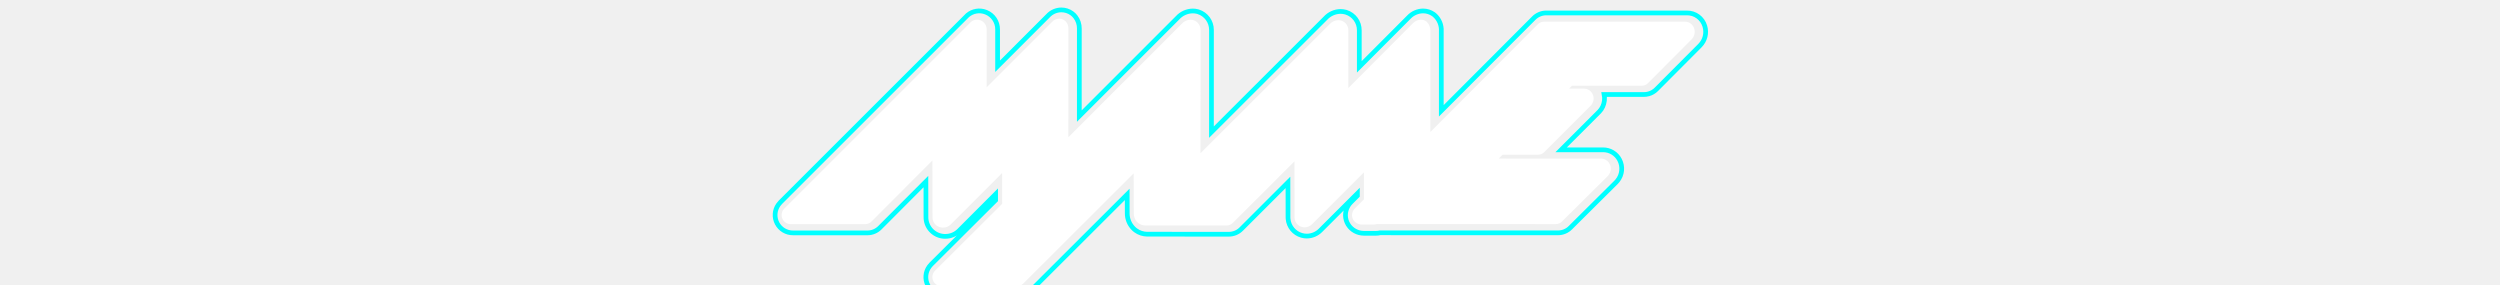
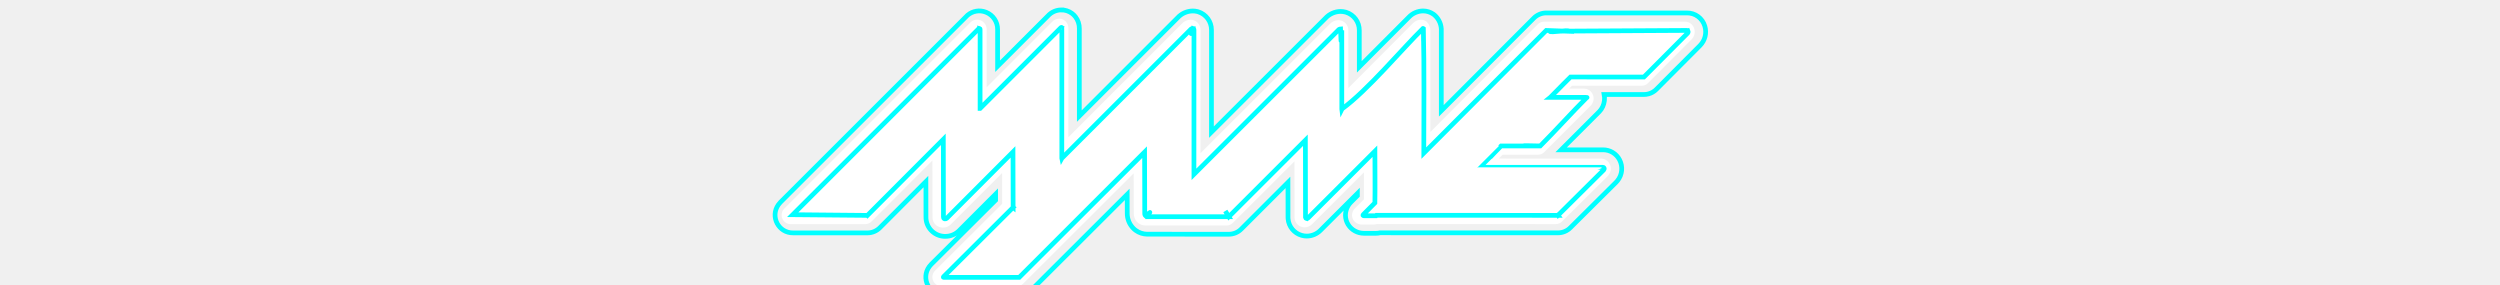
<svg xmlns="http://www.w3.org/2000/svg" xmlns:xlink="http://www.w3.org/1999/xlink" viewBox="0 0 1000 114" version="1.1" id="svg316">
  <defs id="defs48">
    <linearGradient id="Dégradé_sans_nom_2" x1="674.143" y1="-691.021" x2="327.864" y2="-691.021" gradientTransform="matrix(1, 0, 0, -1, -0.1797, -633.1982)" gradientUnits="userSpaceOnUse">
      <stop offset="0" stop-color="#013a67" id="stop2" />
      <stop offset="1" stop-color="#6cd1ff" id="stop4" />
    </linearGradient>
    <linearGradient id="Dégradé_sans_nom_38" x1="361.415" y1="-680.368" x2="358.915" y2="-677.868" gradientTransform="matrix(1, 0, 0, -1, -0.1797, -633.1982)" gradientUnits="userSpaceOnUse">
      <stop offset="0" stop-color="#08406f" id="stop7" />
      <stop offset="1" stop-color="#60c5f5" id="stop9" />
    </linearGradient>
    <linearGradient id="Dégradé_sans_nom_38-2" x1="398.547" y1="-727.979" x2="396.249" y2="-725.681" xlink:href="#Dégradé_sans_nom_38" />
    <linearGradient id="Dégradé_sans_nom_38-3" x1="336.707" y1="-715.393" x2="336.707" y2="-712.66" xlink:href="#Dégradé_sans_nom_38" />
    <linearGradient id="Dégradé_sans_nom_38-4" x1="397.21" y1="-740.194" x2="397.21" y2="-737.369" xlink:href="#Dégradé_sans_nom_38" />
    <linearGradient id="Dégradé_sans_nom_38-5" x1="591.474" y1="-715.375" x2="591.474" y2="-712.544" xlink:href="#Dégradé_sans_nom_38" />
    <linearGradient id="Dégradé_sans_nom_38-6" x1="479.527" y1="-715.928" x2="479.527" y2="-713.089" xlink:href="#Dégradé_sans_nom_38" />
    <linearGradient id="Dégradé_sans_nom_38-7" x1="651.423" y1="-644.494" x2="651.423" y2="-641.411" xlink:href="#Dégradé_sans_nom_38" />
    <linearGradient id="Dégradé_sans_nom_38-8" x1="646.817" y1="-660.039" x2="646.817" y2="-657.371" xlink:href="#Dégradé_sans_nom_38" />
    <linearGradient id="Dégradé_sans_nom_38-9" x1="611.55" y1="-687.62" x2="611.55" y2="-685.262" xlink:href="#Dégradé_sans_nom_38" />
    <linearGradient id="Dégradé_sans_nom_38-10" x1="631.065" y1="-671.699" x2="631.065" y2="-668.178" xlink:href="#Dégradé_sans_nom_38" />
    <linearGradient id="Dégradé_sans_nom_38-11" x1="367.551" y1="-699.405" x2="365.306" y2="-697.16" xlink:href="#Dégradé_sans_nom_38" />
    <linearGradient id="Dégradé_sans_nom_38-12" x1="396.621" y1="-658.553" x2="393.22" y2="-658.553" xlink:href="#Dégradé_sans_nom_38" />
    <linearGradient id="Dégradé_sans_nom_38-13" x1="430.102" y1="-668.434" x2="425.881" y2="-668.434" xlink:href="#Dégradé_sans_nom_38" />
    <linearGradient id="Dégradé_sans_nom_38-14" x1="482.648" y1="-671.765" x2="478.85" y2="-671.765" xlink:href="#Dégradé_sans_nom_38" />
    <linearGradient id="Dégradé_sans_nom_38-15" x1="541.774" y1="-658.715" x2="538.16" y2="-658.715" xlink:href="#Dégradé_sans_nom_38" />
    <linearGradient id="Dégradé_sans_nom_38-16" x1="574.531" y1="-667.474" x2="570.857" y2="-667.474" xlink:href="#Dégradé_sans_nom_38" />
    <linearGradient id="Dégradé_sans_nom_38-17" x1="384.902" y1="-699.476" x2="381.663" y2="-699.476" xlink:href="#Dégradé_sans_nom_38" />
    <linearGradient id="Dégradé_sans_nom_38-18" x1="397.251" y1="-702.582" x2="394.999" y2="-700.33" xlink:href="#Dégradé_sans_nom_38" />
    <linearGradient id="Dégradé_sans_nom_38-19" x1="671.17" y1="-651.031" x2="668.844" y2="-648.705" xlink:href="#Dégradé_sans_nom_38" />
    <linearGradient id="Dégradé_sans_nom_38-20" x1="412.934" y1="-700.072" x2="409.513" y2="-700.072" xlink:href="#Dégradé_sans_nom_38" />
    <linearGradient id="Dégradé_sans_nom_38-21" x1="414.697" y1="-660.226" x2="411.853" y2="-657.382" xlink:href="#Dégradé_sans_nom_38" />
    <linearGradient id="Dégradé_sans_nom_38-22" x1="457.206" y1="-669.931" x2="454.57" y2="-667.295" xlink:href="#Dégradé_sans_nom_38" />
    <linearGradient id="Dégradé_sans_nom_38-23" x1="513.277" y1="-673.41" x2="510.498" y2="-670.631" xlink:href="#Dégradé_sans_nom_38" />
    <linearGradient id="Dégradé_sans_nom_38-24" x1="559.326" y1="-660.132" x2="556.659" y2="-657.465" xlink:href="#Dégradé_sans_nom_38" />
    <linearGradient id="Dégradé_sans_nom_38-25" x1="630.163" y1="-678.134" x2="627.972" y2="-675.943" xlink:href="#Dégradé_sans_nom_38" />
    <linearGradient id="Dégradé_sans_nom_38-26" x1="637.18" y1="-706.092" x2="634.67" y2="-703.582" xlink:href="#Dégradé_sans_nom_38" />
    <linearGradient id="Dégradé_sans_nom_38-27" x1="600.438" y1="-669.483" x2="597.723" y2="-666.768" xlink:href="#Dégradé_sans_nom_38" />
    <linearGradient id="Dégradé_sans_nom_38-28" x1="628.973" y1="-666.336" x2="625.732" y2="-663.095" xlink:href="#Dégradé_sans_nom_38" />
    <linearGradient id="Dégradé_sans_nom_38-29" x1="438.276" y1="-714.303" x2="435.967" y2="-711.994" xlink:href="#Dégradé_sans_nom_38" />
    <linearGradient id="Dégradé_sans_nom_38-30" x1="512.462" y1="-699.604" x2="510.154" y2="-697.296" xlink:href="#Dégradé_sans_nom_38" />
    <linearGradient id="Dégradé_sans_nom_38-31" x1="542.162" y1="-702.105" x2="539.937" y2="-699.88" xlink:href="#Dégradé_sans_nom_38" />
    <linearGradient id="Dégradé_sans_nom_38-32" x1="555.419" y1="-715.134" x2="552.615" y2="-712.33" xlink:href="#Dégradé_sans_nom_38" />
    <linearGradient id="Dégradé_sans_nom_38-33" x1="465.833" y1="-701.27" x2="462.006" y2="-701.27" xlink:href="#Dégradé_sans_nom_38" />
    <linearGradient id="Dégradé_sans_nom_38-34" x1="529.749" y1="-699.21" x2="526.446" y2="-699.21" xlink:href="#Dégradé_sans_nom_38" />
    <linearGradient id="Dégradé_sans_nom_38-35" x1="558.058" y1="-698.759" x2="554.1" y2="-698.759" xlink:href="#Dégradé_sans_nom_38" />
    <linearGradient id="Dégradé_sans_nom_38-36" x1="599.678" y1="-693.606" x2="596.878" y2="-690.805" xlink:href="#Dégradé_sans_nom_38" />
    <linearGradient id="Dégradé_sans_nom_38-37" x1="620.139" y1="-699.838" x2="620.139" y2="-696.161" xlink:href="#Dégradé_sans_nom_38" />
  </defs>
-   <g id="g936">
-     <path d="m 424.555,10.961 a 0.121,0.121 0 0 1 0.067,0.017 l -10e-4,0.003 10e-4,-1.2e-4 c 0.013,0 0.113,0.015 0.113,0.459 l -0.011,51.84 0.01,0.052 0.016,-0.029 c 0,0 51.117,-51.106 51.348,-51.347 a 1.365,1.365 0 0 1 1.006,-0.57 0.489,0.489 0 0 1 0.11,0.01 l -1.823,4.734 4.2e-4,-4.9e-4 1.824,-4.733 a 0.554,0.554 0 0 1 0.37,0.575 l -0.01,57.762 c 0.026,-0.026 57.428,-57.358 57.658,-57.599 a 1.34,1.34 0 0 1 0.997,-0.56 0.534,0.534 0 0 1 0.132,0.014 l -2.227,6.161 3.7e-4,-3.1e-4 2.228,-6.159 a 0.528,0.528 0 0 1 0.357,0.562 v 31.479 l 0.013,0.102 c 0.051,-0.103 0.086,-0.168 0.086,-0.168 0,0 31.426,-31.493 31.656,-31.734 0.385,-0.38 0.617,-0.46 0.744,-0.46 a 0.173,0.173 0 0 1 0.128,0.042 l -2.055,5.315 7e-5,-1.3e-4 2.056,-5.316 c 0,0 0.17,0.14 0.17,1.083 v 48.755 l 48.978,-49.074 1.8,2.363 h 0.001 l -1.799,-2.364 h 56.187 c 0.497,0 0.497,0.198 0.497,0.198 l -1.27,0.547 1.272,-0.546 a 0.879,0.879 0 0 1 -0.135,0.895 l -17.471,17.534 -1.575,-2.129 h -10e-4 l 1.575,2.129 h -29.373 l -1.076,-2.187 -3.1e-4,3.1e-4 1.076,2.186 -8.034,8.104 c -0.015,0.013 -0.023,0.027 -0.038,0.039 h 14.282 a 0.502,0.502 0 0 1 0.062,-0.004 0.23,0.23 0 0 1 0.217,0.097 l -6.304,3.058 h 1.2e-4 l 6.304,-3.058 c 0,0 0.262,0.186 0.015,0.731 l -18.614,18.613 -1.712,-1.998 h -4.2e-4 l 1.712,1.998 h -15.641 l -2.212,-1.996 h -10e-4 l 2.213,1.996 -8.524,8.542 49.274,6.1e-4 h 10e-4 a 0.408,0.408 0 0 1 0.418,0.266 l 1.2e-4,-6e-5 c 6.7e-4,0.002 0.252,0.276 -0.147,0.788 l -18.284,18.159 -0.623,-0.853 0.623,0.854 -72.596,-0.018 -0.001,0.001 -0.172,0.19 h -4.893 l -0.015,3.1e-4 a 0.398,0.398 0 0 1 -0.315,-0.172 c 0,0 -0.098,-0.093 0.16,-0.354 l 4.595,-4.615 2.98,1.247 v -4.3e-4 l -2.98,-1.247 v -20.678 l -26.697,26.673 a 0.777,0.777 0 0 1 -0.539,0.268 0.335,0.335 0 0 1 -0.103,-0.014 l -0.002,0.004 a 0.538,0.538 0 0 1 -0.411,-0.441 l -0.051,-30.889 -30.619,30.597 -1.401,-2.302 h -3.6e-4 l 1.398,2.301 -32.658,-0.018 h -0.005 a 1.178,1.178 0 0 1 -0.509,-0.212 l 2.492,-2.248 h -0.003 l -2.489,2.245 v 0 a 1.319,1.319 0 0 1 -0.465,-1.127 l -0.057,-24.409 c -0.029,0.029 -49.858,49.756 -50.141,50.036 l -7.7e-4,-10e-4 h -30.13 l -0.006,0.003 c 0,0 -0.017,0.002 -0.042,0.002 -0.089,0 -0.277,-0.025 -0.108,-0.26 l 27.842,-27.728 1.334,0.594 -1.334,-0.596 -0.05,-22.199 -6.4e-4,-0.001 -6.1e-4,0.006 c 0,0 -26.296,26.333 -26.545,26.58 a 0.866,0.866 0 0 1 -0.608,0.186 c -0.09,0 -0.151,-0.007 -0.152,-0.007 l -5.2e-4,0.001 c 0,0 -0.528,-0.044 -0.513,-0.728 -6.4e-4,-0.581 -0.049,-31.079 -0.049,-31.079 l -2.7e-4,-3.6e-4 -30.352,30.428 -8.9e-4,-0.001 h -29.709 l 6.343,-2.38 -0.015,2.4e-4 -6.328,2.379 -0.02,4.3e-4 c -0.075,0 -0.334,-0.018 -0.152,-0.282 0,0 74.319,-74.339 74.453,-74.453 a 0.228,0.228 0 0 1 0.152,-0.056 0.306,0.306 0 0 1 0.143,0.038 l 5.8e-4,-0.001 c 0,0 0.192,0.048 0.192,0.362 v 31.624 l 7e-4,-8.6e-4 c 0,0 32.009,-32 32.239,-32.241 0.121,-0.153 0.217,-0.186 0.276,-0.186 m -34.946,5.958 0.007,-0.007 1.653,-4.081 -1.66,4.087 m -44.385,66.504 0.05,-0.049 -0.05,0.049 5.2e-4,7.3e-4 m 61.523,25.912 -0.387,-0.661 h -3.1e-4 l 0.387,0.661 M 317.271,86.156 h 0.005 M 424.555,3.961 a 7.304,7.304 0 0 0 -5.38,2.391 c -1.196,1.201 -10.806,10.81 -20.136,20.139 v -14.727 a 7.339,7.339 0 0 0 -4.627,-6.877 7.254,7.254 0 0 0 -7.406,1.212 c -0.29,0.245 -0.331,0.279 -74.857,74.826 a 6.996,6.996 0 0 0 -0.816,0.981 7.142,7.142 0 0 0 5.919,11.251 l 0.082,-4.9e-4 h 29.549 c 0.033,4.3e-4 0.066,6.7e-4 0.099,6.7e-4 a 7,7 0 0 0 4.955,-2.056 l 18.424,-18.469 c 0.011,6.951 0.022,13.54 0.022,14.148 a 7.654,7.654 0 0 0 6.935,7.734 q 0.112,0.009 0.223,0.015 c 0.15,0.009 0.321,0.015 0.507,0.015 a 7.721,7.721 0 0 0 5.603,-2.281 c 0.791,-0.79 7.852,-7.861 14.589,-14.608 l 0.005,2.418 -25.775,25.669 a 6.996,6.996 0 0 0 -0.74,0.868 7.121,7.121 0 0 0 5.788,11.352 c 0.079,0 0.162,-0.001 0.246,-0.004 h 29.832 c 0.034,4.9e-4 0.067,7.4e-4 0.101,7.4e-4 a 7,7 0 0 0 4.921,-2.022 c 0.059,-0.058 0.23,-0.228 38.259,-38.178 l 0.018,7.589 a 8.456,8.456 0 0 0 2.4,5.945 6.999,6.999 0 0 0 1.002,0.868 7.904,7.904 0 0 0 4.572,1.512 l 0.026,-6e-5 32.534,0.018 q 0.053,8.3e-4 0.106,7.9e-4 a 7,7 0 0 0 4.948,-2.049 l 18.699,-18.686 0.023,14.037 q 5.5e-4,0.265 0.021,0.53 a 7.537,7.537 0 0 0 5.443,6.624 6.997,6.997 0 0 0 1.076,0.222 7.433,7.433 0 0 0 0.976,0.064 7.744,7.744 0 0 0 5.462,-2.291 l 14.774,-14.761 v 0.899 l -2.555,2.566 a 7.395,7.395 0 0 0 -2.218,5.342 7.132,7.132 0 0 0 1.11,3.704 l -10e-4,7.9e-4 a 7.435,7.435 0 0 0 6.223,3.418 l 0.064,-3.1e-4 h 4.845 a 6.996,6.996 0 0 0 1.625,-0.191 l 71.143,0.018 a 7.001,7.001 0 0 0 5.037,-2.137 l 18.18,-18.056 a 7.012,7.012 0 0 0 0.591,-0.667 7.666,7.666 0 0 0 0.822,-8.355 7.397,7.397 0 0 0 -6.617,-3.998 l -16.752,-2.5e-4 15.206,-15.205 a 7,7 0 0 0 1.423,-2.053 7.894,7.894 0 0 0 0.583,-4.864 h 15.916 a 6.998,6.998 0 0 0 0.825,-0.049 l 0.003,-3.7e-4 0.012,-0.001 0.007,-8.5e-4 0.006,-8e-4 0.009,-0.001 0.002,-3e-4 a 6.985,6.985 0 0 0 0.993,-0.197 l 0.006,-0.002 0.005,-0.001 0.011,-0.003 0.001,-3.1e-4 a 6.998,6.998 0 0 0 3.078,-1.802 l 17.471,-17.534 a 7.782,7.782 0 0 0 1.929,-7.705 7.359,7.359 0 0 0 -7.252,-5.33 h -56.187 a 7.005,7.005 0 0 0 -4.956,2.056 L 576.519,44.327 v -31.832 a 7.955,7.955 0 0 0 -2.717,-6.483 q -0.211,-0.174 -0.434,-0.33 a 7.204,7.204 0 0 0 -4.148,-1.309 7.949,7.949 0 0 0 -5.66,2.477 q -0.044,0.044 -0.087,0.088 c -0.47,0.476 -10.238,10.268 -19.752,19.803 v -14.587 A 7.519,7.519 0 0 0 538.431,4.902 q -0.089,-0.028 -0.18,-0.053 a 7.487,7.487 0 0 0 -2.02,-0.273 h -0.002 a 8.322,8.322 0 0 0 -6.079,2.745 c -1.947,1.951 -29.296,29.27 -45.572,45.526 l 0.007,-40.873 a 7.57,7.57 0 0 0 -5.282,-7.258 q -0.172,-0.054 -0.348,-0.099 a 7.448,7.448 0 0 0 -1.851,-0.23 8.347,8.347 0 0 0 -6.086,2.751 c -1.641,1.647 -22.322,22.326 -39.291,39.292 l 0.007,-34.987 a 7.541,7.541 0 0 0 -1.556,-4.721 6.984,6.984 0 0 0 -1.431,-1.398 7.164,7.164 0 0 0 -4.193,-1.363 z" id="path59" style="fill:none;stroke:#00ffff;stroke-width:1.89;stroke-miterlimit:4;stroke-dasharray:none;stroke-opacity:1" />
-     <path style="fill:#ffffff;fill-opacity:1" d="m 376.639,114.462 a 3.622,3.622 0 0 1 -2.947,-5.808 3.54,3.54 0 0 1 0.369,-0.433 l 26.808,-26.699 -0.027,-12.308 c -7.662,7.673 -19.786,19.813 -20.565,20.592 a 4.265,4.265 0 0 1 -3.109,1.236 c -0.151,0 -0.283,-0.006 -0.387,-0.014 a 3.95,3.95 0 0 1 -1.776,-0.563 4.165,4.165 0 0 1 -2.002,-3.734 c -10e-4,-0.328 -0.022,-13.486 -0.037,-22.551 l -24.388,24.448 a 3.501,3.501 0 0 1 -2.478,1.028 l -29.729,-0.001 a 3.643,3.643 0 0 1 -3.035,-5.768 3.494,3.494 0 0 1 0.408,-0.49 C 388.165,8.959 388.257,8.88 388.409,8.751 a 3.728,3.728 0 0 1 2.414,-0.886 3.78,3.78 0 0 1 1.405,0.271 3.842,3.842 0 0 1 2.431,3.628 v 23.176 c 15.662,-15.659 25.233,-25.231 26.171,-26.173 a 3.831,3.831 0 0 1 2.845,-1.305 3.63,3.63 0 0 1 1.009,0.148 3.541,3.541 0 0 1 1.556,0.906 3.96,3.96 0 0 1 1.115,2.926 l -0.009,43.439 c 13.173,-13.171 43.754,-43.748 45.32,-45.32 a 4.765,4.765 0 0 1 3.558,-1.673 3.959,3.959 0 0 1 0.981,0.12 c 0.058,0.015 0.115,0.031 0.171,0.049 a 4.069,4.069 0 0 1 2.828,3.917 l -0.009,49.318 c 25.096,-25.066 50.175,-50.117 51.602,-51.55 a 4.775,4.775 0 0 1 3.552,-1.665 3.981,3.981 0 0 1 1.078,0.144 c 0.042,0.012 0.085,0.025 0.127,0.038 a 4.034,4.034 0 0 1 2.784,3.895 v 23.051 c 10.96,-10.983 25.332,-25.389 25.749,-25.814 a 4.587,4.587 0 0 1 3.251,-1.517 3.705,3.705 0 0 1 2.117,0.659 c 0.082,0.057 0.162,0.117 0.239,0.181 a 4.729,4.729 0 0 1 1.443,3.783 v 40.293 l 43,-43.085 a 3.533,3.533 0 0 1 0.398,-0.343 l 0.005,-0.004 a 3.499,3.499 0 0 1 2.076,-0.682 h 56.188 a 3.823,3.823 0 0 1 3.81,2.562 4.305,4.305 0 0 1 -0.964,4.501 l -17.474,17.536 a 3.502,3.502 0 0 1 -2.479,1.029 h -27.915 l -1.134,1.143 h 5.786 c 0.058,-0.002 0.112,-0.004 0.161,-0.004 a 3.73,3.73 0 0 1 2.997,1.467 4.081,4.081 0 0 1 0.42,4.312 3.497,3.497 0 0 1 -0.711,1.025 l -18.614,18.613 a 3.5,3.5 0 0 1 -2.475,1.025 h -14.189 l -1.538,1.542 40.836,4.9e-4 a 3.923,3.923 0 0 1 3.59,2.278 4.154,4.154 0 0 1 -0.555,4.425 3.442,3.442 0 0 1 -0.297,0.334 l -18.203,18.079 a 3.501,3.501 0 0 1 -2.546,1.098 l -71.629,-0.018 a 3.504,3.504 0 0 1 -1.141,0.191 l -4.907,4.9e-4 a 3.905,3.905 0 0 1 -3.273,-1.801 l 0.003,-0.002 a 3.654,3.654 0 0 1 -0.562,-1.872 3.841,3.841 0 0 1 1.196,-2.819 l 3.576,-3.592 v -10.789 l -20.723,20.705 a 4.282,4.282 0 0 1 -3.013,1.292 3.956,3.956 0 0 1 -0.532,-0.037 3.453,3.453 0 0 1 -0.496,-0.098 v 0 a 3.98,3.98 0 0 1 -2.977,-3.544 c -0.007,-0.089 -0.011,-0.178 -0.011,-0.267 l -0.037,-22.463 -24.659,24.641 a 3.501,3.501 0 0 1 -2.474,1.024 c -0.028,0 -32.663,-0.019 -32.663,-0.019 a 4.524,4.524 0 0 1 -3.684,-2.07 5.093,5.093 0 0 1 -0.792,-2.763 l -0.038,-16 c -1.385,1.382 -44.01,43.92 -44.198,44.106 a 3.499,3.499 0 0 1 -2.462,1.012 l -29.993,-0.001 c -0.065,0.003 -0.129,0.005 -0.185,0.005 z" id="path57" />
-     <path transform="translate(-5.28169,3.961268)" style="fill:#ffffff;fill-opacity:1;stroke:none" d="M 571.574,57.568 571.756,12.706 545.64,39.359 539.393,40.1 V 12.942 l -53.467,52.902 -6.648,0.707 0.565,-54.431 -46.73,47.448 -6.136,0.03 -0.719,-45.569 -25.212,25.391 -7.012,0.359 0.266,-27.113 -66.616,67.155 21.941,-0.359 28.767,-27.92 h 5.517 l -0.266,28.054 22.913,-23.449 h 5.479 v 23.886 l -25.217,25.035 24.164,-0.358 47.546,-48.084 h 6.404 v 23.623 l 29.634,0.18 28.659,-28.839 5.532,-0.359 -0.086,27.261 22.9,-22.9 h 5.41 l 0.359,23.092 -0.468,1.202 h 69.195 l 13.247,-13.426 -43.023,-0.731 -0.391,-6.244 6.703,-7.06 16.232,-0.002 14.101,-14.282 -8.523,-0.36 v -6.01 l 7.24,-7.238 28.892,0.18 13.418,-13.956 -49.434,-0.18 -46.451,46.631 z" id="polygon181" />
-     <path style="fill:#ffffff;fill-opacity:1" d="m 387.747,19.336 -64.086,64.086 -7.27,2.734 c 0,0 -0.383,0.025 -0.172,-0.282 0,0 74.319,-74.339 74.453,-74.453 a 0.266,0.266 0 0 1 0.296,-0.018 z" id="path183" />
-     <path style="fill:#ffffff;fill-opacity:1" d="m 407.472,84.354 -23.779,23.781 -7.013,2.825 c 0,0 -0.365,0.041 -0.15,-0.258 l 27.842,-27.728 z" id="path185" />
-     <path transform="translate(-5.28169,3.961268)" style="fill:#ffffff;fill-opacity:1" d="m 381.962,106.996 7.013,-2.825 h 21.468 l 1.656,2.825 z" id="polygon189" />
-     <path transform="translate(-5.28169,3.961268)" style="fill:#ffffff;fill-opacity:1" d="m 554.995,82.159 2.415,-2.812 68.119,-10e-4 2.065,2.831 z" id="polygon191" />
-     <path style="fill:#ffffff;fill-opacity:1" d="m 617.619,12.175 h 56.187 c 0.498,0 0.498,0.198 0.498,0.198 l -6.7,2.884 h -47.639 z" id="path195" />
-     <path transform="translate(-5.28169,3.961268)" style="fill:#ffffff;fill-opacity:1" d="m 632.607,26.841 -1.313,-2.668 h 28.712 l 1.974,2.668 z" id="polygon197" />
-     <path transform="translate(-5.28169,3.961268)" style="fill:#ffffff;fill-opacity:1" d="m 604.855,54.422 -2.611,-2.357 16.233,-10e-4 2.019,2.358 z" id="polygon199" />
-     <path style="fill:#ffffff;fill-opacity:1" d="m 626.757,42.462 h -8.607 l -0.756,-3.516 h 16.141 c 0.219,-0.027 0.28,0.093 0.28,0.093 z" id="path201" />
-     <path style="fill:#ffffff;fill-opacity:1" d="m 376.453,55.73 -30.352,30.428 -1.758,-2.734 29.536,-29.386 a 3.221,3.221 0 0 1 2.963,-1.097 z" id="path203" />
-     <path style="fill:#ffffff;fill-opacity:1" d="m 387.759,43.71 v -24.386 l 3.209,-7.922 c 0,0 0.192,0.048 0.192,0.362 v 34.001 l -0.2,1.465 c 0,0 -2.85,0.016 -3.201,-3.52 z" id="path205" />
-     <path style="fill:#ffffff;fill-opacity:1" d="m 424.64,67.27 c 0,0 -4.144,1.236 -4.196,-3.565 -0.051,-4.635 -0.008,-43.916 -0.008,-43.916 l 3.305,-8.807 c 0,0 0.115,-0.017 0.115,0.46 l -0.011,51.84 z" id="path207" />
-     <path style="fill:#ffffff;fill-opacity:1" d="m 477.187,73.651 c 0,0 -3.732,0.366 -3.777,-3.859 l -0.021,-50.744 2.948,-7.651 a 0.554,0.554 0 0 1 0.369,0.575 l -0.01,57.764 z" id="path209" />
-     <path style="fill:#ffffff;fill-opacity:1" d="m 536.312,47.358 a 3.344,3.344 0 0 1 -3.613,-2.892 v -25.176 l 2.784,-7.699 a 0.528,0.528 0 0 1 0.357,0.562 v 31.479 z" id="path211" />
-     <path style="fill:#ffffff;fill-opacity:1" d="m 569.069,65.046 a 3.262,3.262 0 0 1 -3.674,-2.772 v -42.912 l 3.074,-7.95 c 0,0 0.17,0.14 0.17,1.083 v 48.946 z" id="path213" />
-     <path style="fill:#ffffff;fill-opacity:1" d="m 377.015,87.537 c 0,0 -0.528,-0.044 -0.513,-0.728 -6.3e-4,-0.581 -0.049,-31.079 -0.049,-31.079 0,0 -0.772,-1 0.389,-2.789 a 3.2,3.2 0 0 1 2.599,2.697 v 25.586 z" id="path215" />
-     <path style="fill:#ffffff;fill-opacity:1" d="m 404.322,60.777 c 0,0 -26.296,26.333 -26.545,26.58 -0.219,0.24 -0.762,0.179 -0.762,0.179 l 2.426,-6.315 22.854,-22.872 a 3.058,3.058 0 0 1 2.428,-1.038 z" id="path217" />
-     <path style="fill:#ffffff;fill-opacity:1" d="m 674.17,13.269 -17.471,17.534 -1.974,-2.669 12.874,-12.881 6.707,-2.879 a 0.879,0.879 0 0 1 -0.135,0.895 z" id="path219" />
-     <path style="fill:#ffffff;fill-opacity:1" d="m 404.373,82.972 -0.05,-22.199 a 3.576,3.576 0 0 1 0.4,-3.458 2.933,2.933 0 0 1 2.75,2.628 l -6.4e-4,24.414 z" id="path221" />
-     <path style="fill:#ffffff;fill-opacity:1" d="m 420.437,19.788 -26.278,26.279 a 4.662,4.662 0 0 1 -3.198,1.164 3.564,3.564 0 0 1 0.2,-3.844 c 0,0 32.009,-32 32.239,-32.241 0.21,-0.264 0.343,-0.167 0.343,-0.167 z" id="path223" />
-     <path style="fill:#ffffff;fill-opacity:1" d="m 473.388,19.051 -47.139,47.139 a 3.444,3.444 0 0 1 -1.608,1.079 c -2.396,-1.19 -0.769,-3.964 -0.769,-3.964 0,0 51.117,-51.106 51.348,-51.347 0.598,-0.693 1.116,-0.56 1.116,-0.56 z" id="path225" />
-     <path style="fill:#ffffff;fill-opacity:1" d="m 532.699,19.29 -53.342,53.341 a 3.873,3.873 0 0 1 -2.17,1.019 c -1.974,-0.986 -0.492,-3.914 -0.492,-3.914 0,0 57.428,-57.359 57.659,-57.6 0.596,-0.696 1.129,-0.546 1.129,-0.546 z" id="path227" />
-     <path style="fill:#ffffff;fill-opacity:1" d="m 565.395,19.362 -26.945,26.945 a 3.994,3.994 0 0 1 -2.138,1.05 c -1.858,-1.209 -0.373,-3.792 -0.373,-3.792 0,0 31.426,-31.493 31.656,-31.734 0.664,-0.655 0.873,-0.418 0.873,-0.418 z" id="path229" />
-     <path style="fill:#ffffff;fill-opacity:1" d="m 633.829,39.77 -18.614,18.613 -2.021,-2.359 13.563,-13.562 7.057,-3.423 c 0,0 0.262,0.186 0.015,0.731 z" id="path231" />
-     <path style="fill:#ffffff;fill-opacity:1" d="m 640.595,67.978 -18.284,18.159 -2.065,-2.83 12.707,-12.707 7.789,-3.41 c 6.8e-4,0.002 0.252,0.276 -0.147,0.788 z" id="path233" />
-     <path style="fill:#ffffff;fill-opacity:1" d="m 619.964,15.257 -48.747,48.747 a 3.969,3.969 0 0 1 -2.152,1.042 3.379,3.379 0 0 1 -0.435,-3.789 l 48.985,-49.081 z" id="path235" />
-     <path style="fill:#ffffff;fill-opacity:1" d="m 627.325,30.802 -8.034,8.104 a 3.523,3.523 0 0 0 -1.141,3.554 2.504,2.504 0 0 1 -2.163,-2.342 3.358,3.358 0 0 1 0.854,-2.831 l 9.17,-9.152 z" id="path237" />
-     <path style="fill:#ffffff;fill-opacity:1" d="m 405.163,108.133 49.381,-49.4 a 3.353,3.353 0 0 1 2.704,-1.122 l -0.289,3.31 c 0,0 -49.858,49.757 -50.142,50.037 z" id="path239" />
-     <path style="fill:#ffffff;fill-opacity:1" d="m 488.925,83.851 30.196,-30.206 a 3.357,3.357 0 0 1 2.704,-1.122 l -0.543,3.563 -30.628,30.606 z" id="path241" />
-     <path style="fill:#ffffff;fill-opacity:1" d="m 524.288,80.838 23.31,-23.317 a 2.925,2.925 0 0 1 2.152,-1.122 l -0.068,3.487 -27.305,27.28 c -0.361,0.357 -0.646,0.253 -0.646,0.253 z" id="path243" />
-     <path style="fill:#ffffff;fill-opacity:1" d="m 544.48,85.786 4.595,-4.615 3.522,1.474 -0.465,0.664 -2.417,2.812 -0.172,0.19 h -4.893 a 0.396,0.396 0 0 1 -0.33,-0.172 c 0,0 -0.098,-0.093 0.16,-0.354 z" id="path245" />
-     <path style="fill:#ffffff;fill-opacity:1" d="m 457.015,85.331 -0.057,-24.411 c 0,0 -1.102,-1.278 0.29,-3.31 a 3.33,3.33 0 0 1 3.123,2.983 l -6.4e-4,23.257 -2.891,2.608 a 1.318,1.318 0 0 1 -0.465,-1.127 z" id="path247" />
-     <path style="fill:#ffffff;fill-opacity:1" d="m 521.324,86.983 -0.051,-30.898 a 3.3,3.3 0 0 1 0.552,-3.563 c 0.378,-0.006 2.055,0.299 2.462,2.98 v 25.336 l -2.553,6.585 a 0.538,0.538 0 0 1 -0.411,-0.441 z" id="path249" />
-     <path style="fill:#ffffff;fill-opacity:1" d="m 549.075,81.171 v -20.68 a 3.287,3.287 0 0 1 0.674,-4.092 2.778,2.778 0 0 1 2.847,2.74 v 23.506 z" id="path251" />
-     <path style="fill:#ffffff;fill-opacity:1" d="m 599.573,58.383 -8.525,8.543 -2.436,3.048 c -2.469,-1.558 -1.238,-4.357 -0.578,-5.023 l 8.929,-8.923 z" id="path253" />
-     <path style="fill:#ffffff;fill-opacity:1" d="m 632.955,70.601 h -42.078 a 4.644,4.644 0 0 1 -2.265,-0.629 c -0.008,-2.263 2.436,-3.048 2.436,-3.048 l 49.275,6.3e-4 a 0.409,0.409 0 0 1 0.42,0.267 z" id="path255" />
-   </g>
+   <path id="path57" d="m 376.639,114.462 a 3.622,3.622 0 0 1 -2.947,-5.808 3.54,3.54 0 0 1 0.369,-0.433 l 26.808,-26.699 -0.027,-12.308 c -7.662,7.673 -19.786,19.813 -20.565,20.592 a 4.265,4.265 0 0 1 -3.109,1.236 c -0.151,0 -0.283,-0.006 -0.387,-0.014 a 3.95,3.95 0 0 1 -1.776,-0.563 4.165,4.165 0 0 1 -2.002,-3.734 c -10e-4,-0.328 -0.022,-13.486 -0.037,-22.551 l -24.388,24.448 a 3.501,3.501 0 0 1 -2.478,1.028 l -29.729,-0.001 a 3.643,3.643 0 0 1 -3.035,-5.768 3.494,3.494 0 0 1 0.408,-0.49 C 388.165,8.959 388.257,8.88 388.409,8.751 a 3.728,3.728 0 0 1 2.414,-0.886 3.78,3.78 0 0 1 1.405,0.271 3.842,3.842 0 0 1 2.431,3.628 v 23.176 c 15.662,-15.659 25.233,-25.231 26.171,-26.173 a 3.831,3.831 0 0 1 2.845,-1.305 3.63,3.63 0 0 1 1.009,0.148 3.541,3.541 0 0 1 1.556,0.906 3.96,3.96 0 0 1 1.115,2.926 l -0.009,43.439 c 13.173,-13.171 43.754,-43.748 45.32,-45.32 a 4.765,4.765 0 0 1 3.558,-1.673 3.959,3.959 0 0 1 0.981,0.12 c 0.058,0.015 0.115,0.031 0.171,0.049 a 4.069,4.069 0 0 1 2.828,3.917 l -0.009,49.318 c 25.096,-25.066 50.175,-50.117 51.602,-51.55 a 4.775,4.775 0 0 1 3.552,-1.665 3.981,3.981 0 0 1 1.078,0.144 c 0.042,0.012 0.085,0.025 0.127,0.038 a 4.034,4.034 0 0 1 2.784,3.895 v 23.051 c 10.96,-10.983 25.332,-25.389 25.749,-25.814 a 4.587,4.587 0 0 1 3.251,-1.517 3.705,3.705 0 0 1 2.117,0.659 c 0.082,0.057 0.162,0.117 0.239,0.181 a 4.729,4.729 0 0 1 1.443,3.783 v 40.293 l 43,-43.085 a 3.533,3.533 0 0 1 0.398,-0.343 l 0.005,-0.004 a 3.499,3.499 0 0 1 2.076,-0.682 h 56.188 a 3.823,3.823 0 0 1 3.81,2.562 4.305,4.305 0 0 1 -0.964,4.501 l -17.474,17.536 a 3.502,3.502 0 0 1 -2.479,1.029 h -27.915 l -1.134,1.143 h 5.786 c 0.058,-0.002 0.112,-0.004 0.161,-0.004 a 3.73,3.73 0 0 1 2.997,1.467 4.081,4.081 0 0 1 0.42,4.312 3.497,3.497 0 0 1 -0.711,1.025 l -18.614,18.613 a 3.5,3.5 0 0 1 -2.475,1.025 h -14.189 l -1.538,1.542 40.836,4.9e-4 a 3.923,3.923 0 0 1 3.59,2.278 4.154,4.154 0 0 1 -0.555,4.425 3.442,3.442 0 0 1 -0.297,0.334 l -18.203,18.079 a 3.501,3.501 0 0 1 -2.546,1.098 l -71.629,-0.018 a 3.504,3.504 0 0 1 -1.141,0.191 l -4.907,4.9e-4 a 3.905,3.905 0 0 1 -3.273,-1.801 l 0.003,-0.002 a 3.654,3.654 0 0 1 -0.562,-1.872 3.841,3.841 0 0 1 1.196,-2.819 l 3.576,-3.592 v -10.789 l -20.723,20.705 a 4.282,4.282 0 0 1 -3.013,1.292 3.956,3.956 0 0 1 -0.532,-0.037 3.453,3.453 0 0 1 -0.496,-0.098 v 0 a 3.98,3.98 0 0 1 -2.977,-3.544 c -0.007,-0.089 -0.011,-0.178 -0.011,-0.267 l -0.037,-22.463 -24.659,24.641 a 3.501,3.501 0 0 1 -2.474,1.024 c -0.028,0 -32.663,-0.019 -32.663,-0.019 a 4.524,4.524 0 0 1 -3.684,-2.07 5.093,5.093 0 0 1 -0.792,-2.763 l -0.038,-16 c -1.385,1.382 -44.01,43.92 -44.198,44.106 a 3.499,3.499 0 0 1 -2.462,1.012 l -29.993,-0.001 c -0.065,0.003 -0.129,0.005 -0.185,0.005 z" style="fill:#ffffff;fill-opacity:1" />
+   <path id="polygon181" d="m 566.292,61.529 0.182,-44.862 -26.116,26.653 -6.247,0.741 v -27.158 l -53.467,52.902 -6.648,0.707 0.565,-54.431 -46.73,47.448 -6.136,0.03 -0.719,-45.569 -25.212,25.391 -7.012,0.359 0.266,-27.113 -66.616,67.155 21.941,-0.359 28.767,-27.92 h 5.517 l -0.266,28.054 22.913,-23.449 h 5.479 v 23.886 l -25.217,25.035 24.164,-0.358 47.546,-48.084 h 6.404 c -2.767,28.15 4.022,23.647 29.634,23.803 l 28.659,-28.839 5.532,-0.359 -0.086,27.261 22.9,-22.9 h 5.41 l 0.359,23.092 -0.468,1.202 h 69.195 l 13.247,-13.426 -43.023,-0.731 -0.391,-6.244 6.703,-7.06 c 12.048,3.216 44.235,-13.697 21.81,-14.644 v -6.01 l 7.24,-7.238 28.892,0.18 13.418,-13.956 -49.434,-0.18 -46.451,46.631 z" style="fill:#ffffff;fill-opacity:1;stroke:none" />
+   <path id="path183" d="m 387.747,19.336 -64.086,64.086 -7.27,2.734 c 0,0 -0.383,0.025 -0.172,-0.282 0,0 74.319,-74.339 74.453,-74.453 a 0.266,0.266 0 0 1 0.296,-0.018 z" style="fill:#ffffff;fill-opacity:1" />
+   <path id="path185" d="m 407.472,84.354 -23.779,23.781 -7.013,2.825 c 0,0 -0.365,0.041 -0.15,-0.258 l 27.842,-27.728 z" style="fill:#ffffff;fill-opacity:1" />
+   <path id="polygon189" d="m 376.68,110.957 7.013,-2.825 h 21.468 l 1.656,2.825 z" style="fill:#ffffff;fill-opacity:1" />
+   <path id="polygon191" d="m 549.713,86.12 2.415,-2.812 68.119,-0.001 2.065,2.831 z" style="fill:#ffffff;fill-opacity:1" />
+   <path id="path195" d="m 617.619,12.175 h 56.187 c 0.498,0 0.498,0.198 0.498,0.198 l -6.7,2.884 h -47.639 z" style="fill:#ffffff;fill-opacity:1" />
+   <path id="polygon197" d="m 627.325,30.802 -1.313,-2.668 h 28.712 l 1.974,2.668 z" style="fill:#ffffff;fill-opacity:1" />
+   <path id="polygon199" d="m 599.573,58.383 -2.611,-2.357 16.233,-0.001 2.019,2.358 z" style="fill:#ffffff;fill-opacity:1" />
+   <path id="path201" d="m 626.757,42.462 h -8.607 l -0.756,-3.516 h 16.141 c 0.219,-0.027 0.28,0.093 0.28,0.093 z" style="fill:#ffffff;fill-opacity:1" />
+   <path id="path203" d="m 376.453,55.73 -30.352,30.428 -1.758,-2.734 29.536,-29.386 a 3.221,3.221 0 0 1 2.963,-1.097 z" style="fill:#ffffff;fill-opacity:1" />
+   <path id="path205" d="m 387.759,43.71 v -24.386 l 3.209,-7.922 c 0,0 0.192,0.048 0.192,0.362 v 34.001 l -0.2,1.465 c 0,0 -2.85,0.016 -3.201,-3.52 z" style="fill:#ffffff;fill-opacity:1" />
+   <path id="path207" d="m 424.64,67.27 c 0,0 -4.144,1.236 -4.196,-3.565 -0.051,-4.635 -0.008,-43.916 -0.008,-43.916 l 3.305,-8.807 c 0,0 0.115,-0.017 0.115,0.46 l -0.011,51.84 z" style="fill:#ffffff;fill-opacity:1" />
+   <path id="path209" d="m 477.187,73.651 c 0,0 -3.732,0.366 -3.777,-3.859 l -0.021,-50.744 2.948,-7.651 a 0.554,0.554 0 0 1 0.369,0.575 l -0.01,57.764 z" style="fill:#ffffff;fill-opacity:1" />
+   <path id="path211" d="m 536.312,47.358 a 3.344,3.344 0 0 1 -3.613,-2.892 v -25.176 l 2.784,-7.699 a 0.528,0.528 0 0 1 0.357,0.562 v 31.479 z" style="fill:#ffffff;fill-opacity:1" />
+   <path id="path213" d="m 569.069,65.046 a 3.262,3.262 0 0 1 -3.674,-2.772 v -42.912 l 3.074,-7.95 c 0,0 0.17,0.14 0.17,1.083 v 48.946 z" style="fill:#ffffff;fill-opacity:1" />
+   <path id="path215" d="m 377.015,87.537 c 0,0 -0.528,-0.044 -0.513,-0.728 -6.3e-4,-0.581 -0.049,-31.079 -0.049,-31.079 0,0 -0.772,-1 0.389,-2.789 a 3.2,3.2 0 0 1 2.599,2.697 v 25.586 z" style="fill:#ffffff;fill-opacity:1" />
+   <path id="path217" d="m 404.322,60.777 c 0,0 -26.296,26.333 -26.545,26.58 -0.219,0.24 -0.762,0.179 -0.762,0.179 l 2.426,-6.315 22.854,-22.872 a 3.058,3.058 0 0 1 2.428,-1.038 z" style="fill:#ffffff;fill-opacity:1" />
+   <path id="path219" d="m 674.17,13.269 -17.471,17.534 -1.974,-2.669 12.874,-12.881 6.707,-2.879 a 0.879,0.879 0 0 1 -0.135,0.895 z" style="fill:#ffffff;fill-opacity:1" />
+   <path id="path221" d="m 404.373,82.972 -0.05,-22.199 a 3.576,3.576 0 0 1 0.4,-3.458 2.933,2.933 0 0 1 2.75,2.628 l -6.4e-4,24.414 z" style="fill:#ffffff;fill-opacity:1" />
+   <path id="path223" d="m 420.437,19.788 -26.278,26.279 a 4.662,4.662 0 0 1 -3.198,1.164 3.564,3.564 0 0 1 0.2,-3.844 c 0,0 32.009,-32 32.239,-32.241 0.21,-0.264 0.343,-0.167 0.343,-0.167 z" style="fill:#ffffff;fill-opacity:1" />
+   <path id="path225" d="m 473.388,19.051 -47.139,47.139 a 3.444,3.444 0 0 1 -1.608,1.079 c -2.396,-1.19 -0.769,-3.964 -0.769,-3.964 0,0 51.117,-51.106 51.348,-51.347 0.598,-0.693 1.116,-0.56 1.116,-0.56 z" style="fill:#ffffff;fill-opacity:1" />
+   <path id="path227" d="m 532.699,19.29 -53.342,53.341 a 3.873,3.873 0 0 1 -2.17,1.019 c -1.974,-0.986 -0.492,-3.914 -0.492,-3.914 0,0 57.428,-57.359 57.659,-57.6 0.596,-0.696 1.129,-0.546 1.129,-0.546 z" style="fill:#ffffff;fill-opacity:1" />
+   <path id="path229" d="m 565.395,19.362 -26.945,26.945 a 3.994,3.994 0 0 1 -2.138,1.05 c -1.858,-1.209 -0.373,-3.792 -0.373,-3.792 0,0 31.426,-31.493 31.656,-31.734 0.664,-0.655 0.873,-0.418 0.873,-0.418 z" style="fill:#ffffff;fill-opacity:1" />
+   <path id="path231" d="m 633.829,39.77 -18.614,18.613 -2.021,-2.359 13.563,-13.562 7.057,-3.423 c 0,0 0.262,0.186 0.015,0.731 z" style="fill:#ffffff;fill-opacity:1" />
+   <path id="path233" d="m 640.595,67.978 -18.284,18.159 -2.065,-2.83 12.707,-12.707 7.789,-3.41 c 6.8e-4,0.002 0.252,0.276 -0.147,0.788 z" style="fill:#ffffff;fill-opacity:1" />
+   <path id="path235" d="m 619.964,15.257 -48.747,48.747 a 3.969,3.969 0 0 1 -2.152,1.042 3.379,3.379 0 0 1 -0.435,-3.789 l 48.985,-49.081 z" style="fill:#ffffff;fill-opacity:1" />
+   <path id="path237" d="m 627.325,30.802 -8.034,8.104 a 3.523,3.523 0 0 0 -1.141,3.554 2.504,2.504 0 0 1 -2.163,-2.342 3.358,3.358 0 0 1 0.854,-2.831 l 9.17,-9.152 z" style="fill:#ffffff;fill-opacity:1" />
+   <path id="path239" d="m 405.163,108.133 49.381,-49.4 a 3.353,3.353 0 0 1 2.704,-1.122 l -0.289,3.31 c 0,0 -49.858,49.757 -50.142,50.037 z" style="fill:#ffffff;fill-opacity:1" />
+   <path id="path241" d="m 488.925,83.851 30.196,-30.206 a 3.357,3.357 0 0 1 2.704,-1.122 l -0.543,3.563 -30.628,30.606 z" style="fill:#ffffff;fill-opacity:1" />
+   <path id="path243" d="m 524.288,80.838 23.31,-23.317 a 2.925,2.925 0 0 1 2.152,-1.122 l -0.068,3.487 -27.305,27.28 c -0.361,0.357 -0.646,0.253 -0.646,0.253 z" style="fill:#ffffff;fill-opacity:1" />
+   <path id="path245" d="m 544.48,85.786 4.595,-4.615 3.522,1.474 -0.465,0.664 -2.417,2.812 -0.172,0.19 h -4.893 a 0.396,0.396 0 0 1 -0.33,-0.172 c 0,0 -0.098,-0.093 0.16,-0.354 z" style="fill:#ffffff;fill-opacity:1" />
+   <path id="path247" d="m 457.015,85.331 -0.057,-24.411 c 0,0 -1.102,-1.278 0.29,-3.31 a 3.33,3.33 0 0 1 3.123,2.983 l -6.4e-4,23.257 -2.891,2.608 a 1.318,1.318 0 0 1 -0.465,-1.127 z" style="fill:#ffffff;fill-opacity:1" />
+   <path id="path249" d="m 521.324,86.983 -0.051,-30.898 a 3.3,3.3 0 0 1 0.552,-3.563 c 0.378,-0.006 2.055,0.299 2.462,2.98 v 25.336 l -2.553,6.585 a 0.538,0.538 0 0 1 -0.411,-0.441 z" style="fill:#ffffff;fill-opacity:1" />
+   <path id="path251" d="m 549.075,81.171 v -20.68 a 3.287,3.287 0 0 1 0.674,-4.092 2.778,2.778 0 0 1 2.847,2.74 v 23.506 z" style="fill:#ffffff;fill-opacity:1" />
+   <path style="fill:none;stroke:#00ffff;stroke-width:1.89;stroke-miterlimit:4;stroke-dasharray:none;stroke-opacity:1" id="path59" d="m 424.555,10.961 c 0.024,-9.2e-4 0.047,0.005 0.067,0.017 l -10e-4,0.003 10e-4,-1.2e-4 c 0.013,0 0.113,0.015 0.113,0.459 l -0.011,51.84 0.01,0.052 0.016,-0.029 c 0,0 51.117,-51.106 51.348,-51.347 0.234,-0.33 0.603,-0.538 1.006,-0.57 0.037,-7.76e-4 0.074,0.003 0.11,0.01 -0.179,0.86 -1.6,4.154 6.4e-4,6.7e-4 0.241,0.084 0.393,0.321 0.37,0.575 l -0.01,57.762 c 0.026,-0.026 57.428,-57.358 57.658,-57.599 0.232,-0.326 0.598,-0.532 0.997,-0.56 0.389,9.07 -0.129,2.585 0.489,0.576 v 31.479 l 0.013,0.102 c 0.051,-0.103 0.086,-0.168 0.086,-0.168 10.208,-7.389 24.197,-24.191 32.401,-32.194 0.047,-0.004 0.093,0.011 0.128,0.042 0.103,8.407 0.066,4.971 6.1e-4,-0.001 0.394,15.748 0.17,33.448 0.17,49.837 l 48.978,-49.074 9.269,0.34 c -0.596,-0.786 -7.424,0.757 -8.023,-0.03 l 54.943,-0.311 c 0.497,-0.003 0.497,0.198 0.497,0.198 l -1.27,0.547 1.272,-0.546 c 0.124,0.3 0.072,0.644 -0.135,0.895 l -17.471,17.534 c -2.47,-0.036 -20.21,0 -29.374,0 -1.774,1.704 -2.501,2.522 -8.034,8.104 -0.015,0.013 -0.023,0.027 -0.038,0.039 h 14.282 c 0.021,-0.003 0.042,-0.004 0.062,-0.004 0.085,-0.011 0.168,0.027 0.217,0.097 0,0 0.314,-0.111 -4e-5,6.1e-4 -5.672,5.659 -12.635,13.38 -18.599,19.344 -7.97,-0.011 -9.261,-0.236 -3e-5,0 h -15.641 l -2.367,2.205 c -3.327,3.932 -1.847,1.997 2.368,-2.205 l -8.524,8.542 49.274,6.1e-4 h 10e-4 c 0.183,-0.016 0.354,0.093 0.418,0.266 l 1.2e-4,-6e-5 c 6.7e-4,0.002 0.252,0.276 -0.147,0.788 l -18.284,18.159 -0.623,-0.853 0.623,0.854 -72.596,-0.018 -0.001,0.001 -0.172,0.19 h -4.893 l -0.015,3.1e-4 c -0.126,-0.004 -0.243,-0.068 -0.315,-0.172 0,0 -0.098,-0.093 0.16,-0.354 l 4.595,-4.615 c 0.118,-5.653 0,-15.096 0,-20.679 l -26.697,26.673 c -0.136,0.158 -0.33,0.254 -0.539,0.268 -0.035,8.22e-4 -0.07,-0.004 -0.103,-0.014 l -0.002,0.004 c -0.214,-0.049 -0.377,-0.224 -0.411,-0.441 l -0.051,-30.889 -30.619,30.597 -1.401,-2.302 h -3.6e-4 l 1.398,2.301 -32.658,-0.018 h -0.005 c -0.229,-0.487 0.999,-1.681 1.07,-1.715 0.042,-0.02 -0.311,0.356 -1.579,1.5 -0.33,-0.277 -0.503,-0.698 -0.465,-1.127 l -0.057,-24.409 c -0.029,0.029 -49.858,49.756 -50.141,50.036 l -7.7e-4,-0.001 h -30.13 l -0.006,0.003 c 0,0 -0.017,0.002 -0.042,0.002 -0.089,0 -0.277,-0.025 -0.108,-0.26 l 27.842,-27.728 -0.222,-0.184 0.222,0.182 -0.05,-22.199 -6.4e-4,-0.001 c -8.849,8.858 -17.687,17.735 -26.546,26.586 -0.172,0.137 -0.389,0.203 -0.608,0.186 -0.09,0 -0.151,-0.007 -0.152,-0.007 l -5.2e-4,0.001 c 0,0 -0.528,-0.044 -0.513,-0.728 -6.4e-4,-0.581 -0.049,-31.079 -0.049,-31.079 l -2.7e-4,-3.6e-4 -30.352,30.428 -8.9e-4,-0.001 c -20.008,-0.158 -25.615,-0.267 -29.881,-0.282 0,0 74.319,-74.339 74.453,-74.453 0.042,-0.037 0.096,-0.057 0.152,-0.056 0.05,7.23e-4 0.099,0.014 0.143,0.038 l 5.8e-4,-0.001 c 0,0 0.192,0.048 0.192,0.362 v 31.624 l 7e-4,-8.6e-4 c 0,0 32.009,-32 32.239,-32.241 0.121,-0.153 0.217,-0.186 0.276,-0.186 m -34.946,5.958 0.007,-0.007 m -72.345,69.244 h 0.005 M 424.555,3.961 c -2.049,0.007 -4.001,0.874 -5.38,2.391 -1.196,1.201 -10.806,10.81 -20.136,20.139 v -14.727 c 0.024,-3.027 -1.814,-5.758 -4.627,-6.877 -2.502,-1.004 -5.355,-0.537 -7.406,1.212 -0.29,0.245 -0.331,0.279 -74.857,74.826 -0.301,0.301 -0.575,0.63 -0.816,0.981 -3.349,4.761 0.098,11.314 5.919,11.251 l 0.082,-4.9e-4 h 29.549 c 0.033,4.3e-4 0.066,6.7e-4 0.099,6.7e-4 1.859,9.1e-5 3.642,-0.74 4.955,-2.056 l 18.424,-18.469 c 0.011,6.951 0.022,13.54 0.022,14.148 -0.059,3.992 2.96,7.36 6.935,7.734 0.075,0.006 0.149,0.011 0.223,0.015 0.15,0.009 0.321,0.015 0.507,0.015 2.1,0.033 4.124,-0.79 5.603,-2.281 0.791,-0.79 7.852,-7.861 14.589,-14.608 l 0.005,2.418 -25.775,25.669 c -0.27,0.269 -0.517,0.559 -0.74,0.868 -3.489,4.723 -0.084,11.402 5.788,11.352 0.079,0 0.162,-0.001 0.246,-0.004 h 29.832 c 0.034,4.9e-4 0.067,7.4e-4 0.101,7.4e-4 1.843,-1e-5 3.611,-0.726 4.921,-2.022 0.059,-0.058 0.23,-0.228 38.259,-38.178 l 0.018,7.589 c -0.011,2.22 0.851,4.355 2.4,5.945 0.306,0.32 0.641,0.611 1.002,0.868 1.33,0.967 2.928,1.496 4.572,1.512 l 0.026,-6e-5 32.534,0.018 c 0.035,5.53e-4 0.07,8.17e-4 0.106,7.9e-4 1.856,-1.04e-4 3.635,-0.737 4.948,-2.049 l 18.699,-18.686 0.023,14.037 c 3.7e-4,0.177 0.007,0.353 0.021,0.53 0.26,3.125 2.427,5.763 5.443,6.624 0.352,0.102 0.712,0.176 1.076,0.222 0.323,0.043 0.649,0.064 0.976,0.064 2.052,-0.01 4.017,-0.834 5.462,-2.291 l 14.774,-14.761 v 0.899 l -2.555,2.566 c -1.434,1.406 -2.234,3.334 -2.218,5.342 0.022,1.313 0.406,2.595 1.11,3.704 l -10e-4,7.9e-4 c 1.361,2.12 3.704,3.407 6.223,3.418 l 0.064,-3.1e-4 h 4.845 c 0.547,7.4e-5 1.092,-0.064 1.625,-0.191 l 71.143,0.018 c 1.899,4.63e-4 3.718,-0.771 5.037,-2.137 l 18.18,-18.056 c 0.211,-0.209 0.408,-0.432 0.591,-0.667 1.91,-2.374 2.233,-5.654 0.822,-8.355 -1.278,-2.471 -3.835,-4.016 -6.617,-3.998 l -16.752,-2.5e-4 15.206,-15.205 c 0.594,-0.593 1.075,-1.289 1.423,-2.053 0.705,-1.519 0.91,-3.222 0.583,-4.864 h 15.916 c 0.276,4e-6 0.551,-0.016 0.825,-0.049 l 0.003,-3.7e-4 0.012,-0.001 0.007,-8.5e-4 0.006,-8e-4 0.009,-0.001 0.002,-3e-4 c 0.335,-0.042 0.667,-0.108 0.993,-0.197 l 0.006,-0.002 0.005,-0.001 0.011,-0.003 0.001,-3.1e-4 c 1.164,-0.325 2.225,-0.945 3.078,-1.802 l 17.471,-17.534 c 2.004,-2.022 2.744,-4.977 1.929,-7.705 -0.923,-3.22 -3.904,-5.411 -7.252,-5.33 h -56.187 c -1.86,3.879e-4 -3.643,0.74 -4.956,2.056 L 576.519,44.327 v -31.832 c 0.15,-2.466 -0.854,-4.861 -2.717,-6.483 -0.141,-0.116 -0.286,-0.226 -0.434,-0.33 -1.215,-0.853 -2.664,-1.311 -4.148,-1.309 -2.144,0.029 -4.185,0.922 -5.66,2.477 -0.029,0.029 -0.059,0.058 -0.087,0.088 -0.47,0.476 -10.238,10.268 -19.752,19.803 v -14.587 c 0.031,-3.32 -2.119,-6.266 -5.289,-7.25 -0.059,-0.018 -0.119,-0.036 -0.18,-0.053 -0.658,-0.183 -1.337,-0.275 -2.02,-0.273 h -0.002 c -2.32,0.027 -4.524,1.022 -6.079,2.745 -1.947,1.951 -29.296,29.27 -45.572,45.526 l 0.007,-40.873 c 0.018,-3.315 -2.122,-6.256 -5.282,-7.258 -0.115,-0.036 -0.231,-0.069 -0.348,-0.099 -0.605,-0.154 -1.227,-0.231 -1.851,-0.23 -2.323,0.03 -4.528,1.027 -6.086,2.751 -1.641,1.647 -22.322,22.326 -39.291,39.292 l 0.007,-34.987 c 0.03,-1.704 -0.519,-3.368 -1.556,-4.721 -0.408,-0.532 -0.89,-1.003 -1.431,-1.398 -1.22,-0.884 -2.687,-1.36 -4.193,-1.363 z" />
+   <path id="path253" d="m 599.573,58.383 -8.525,8.543 -2.436,3.048 c -2.469,-1.558 -1.238,-4.357 -0.578,-5.023 l 8.929,-8.923 z" style="fill:#ffffff;fill-opacity:1" />
+   <path id="path255" d="m 632.955,70.601 h -42.078 a 4.644,4.644 0 0 1 -2.265,-0.629 c -0.008,-2.263 2.436,-3.048 2.436,-3.048 l 49.275,6.3e-4 a 0.409,0.409 0 0 1 0.42,0.267 z" style="fill:#ffffff;fill-opacity:1" />
</svg>
